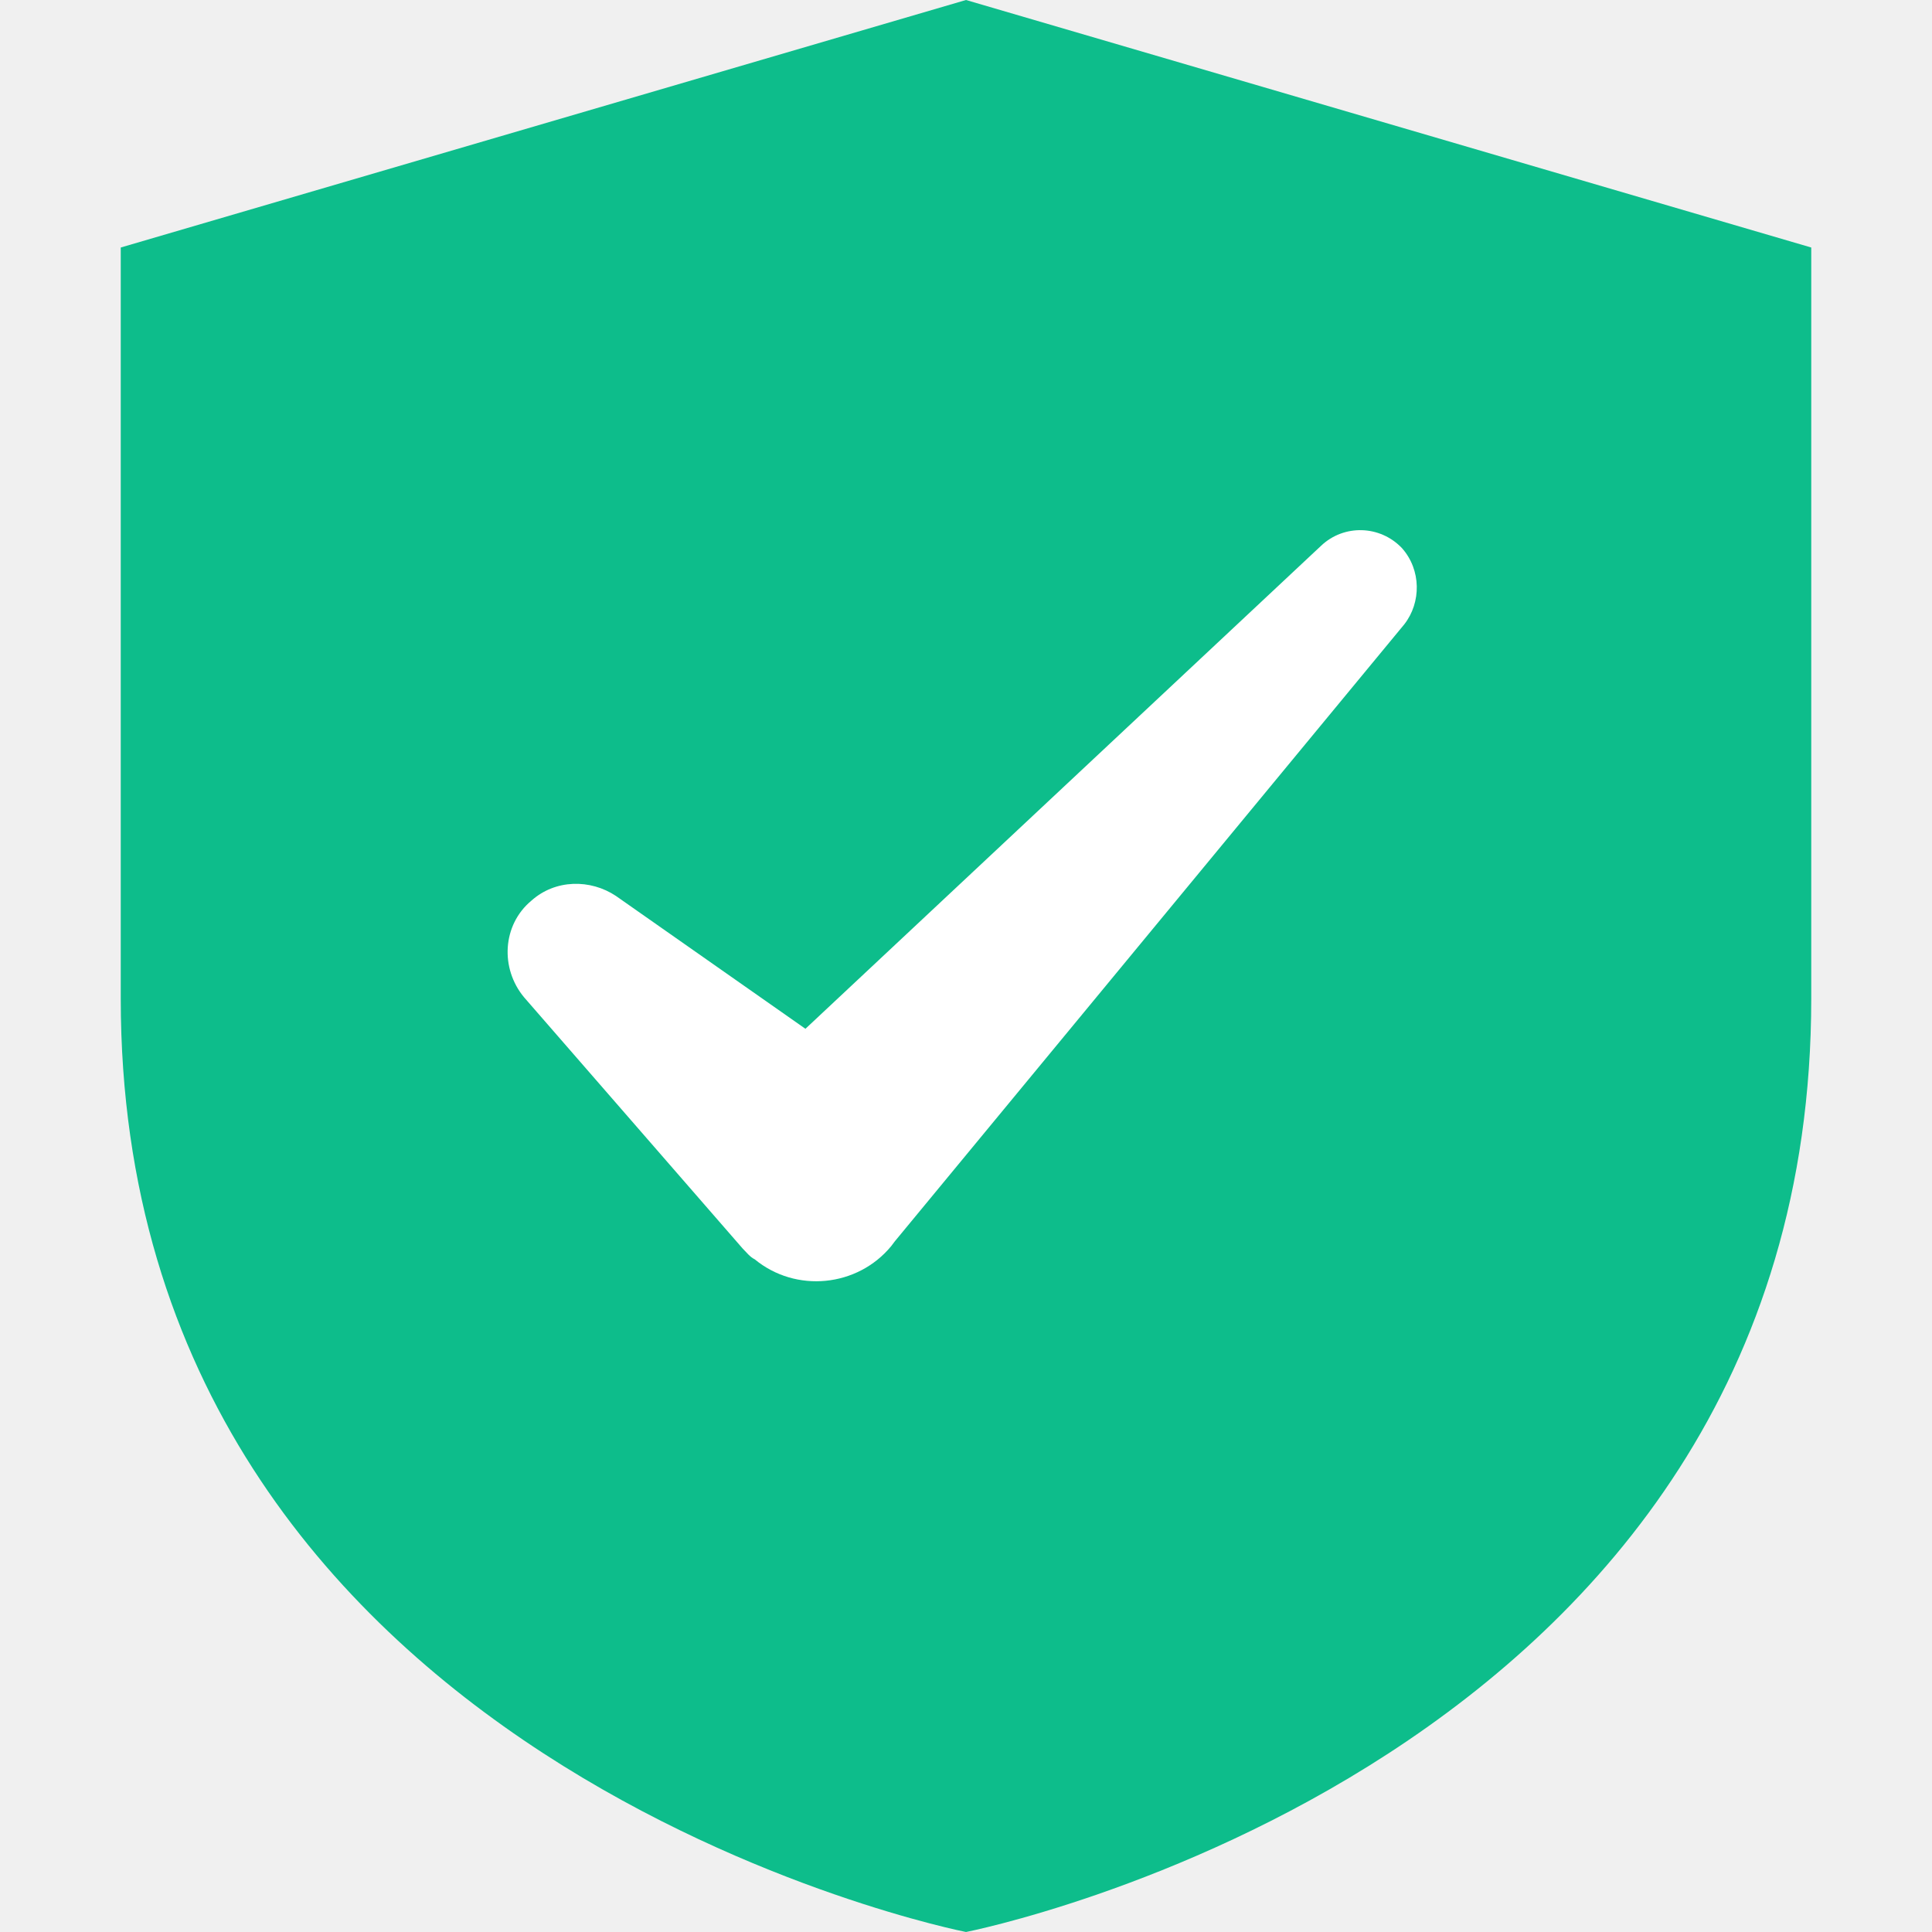
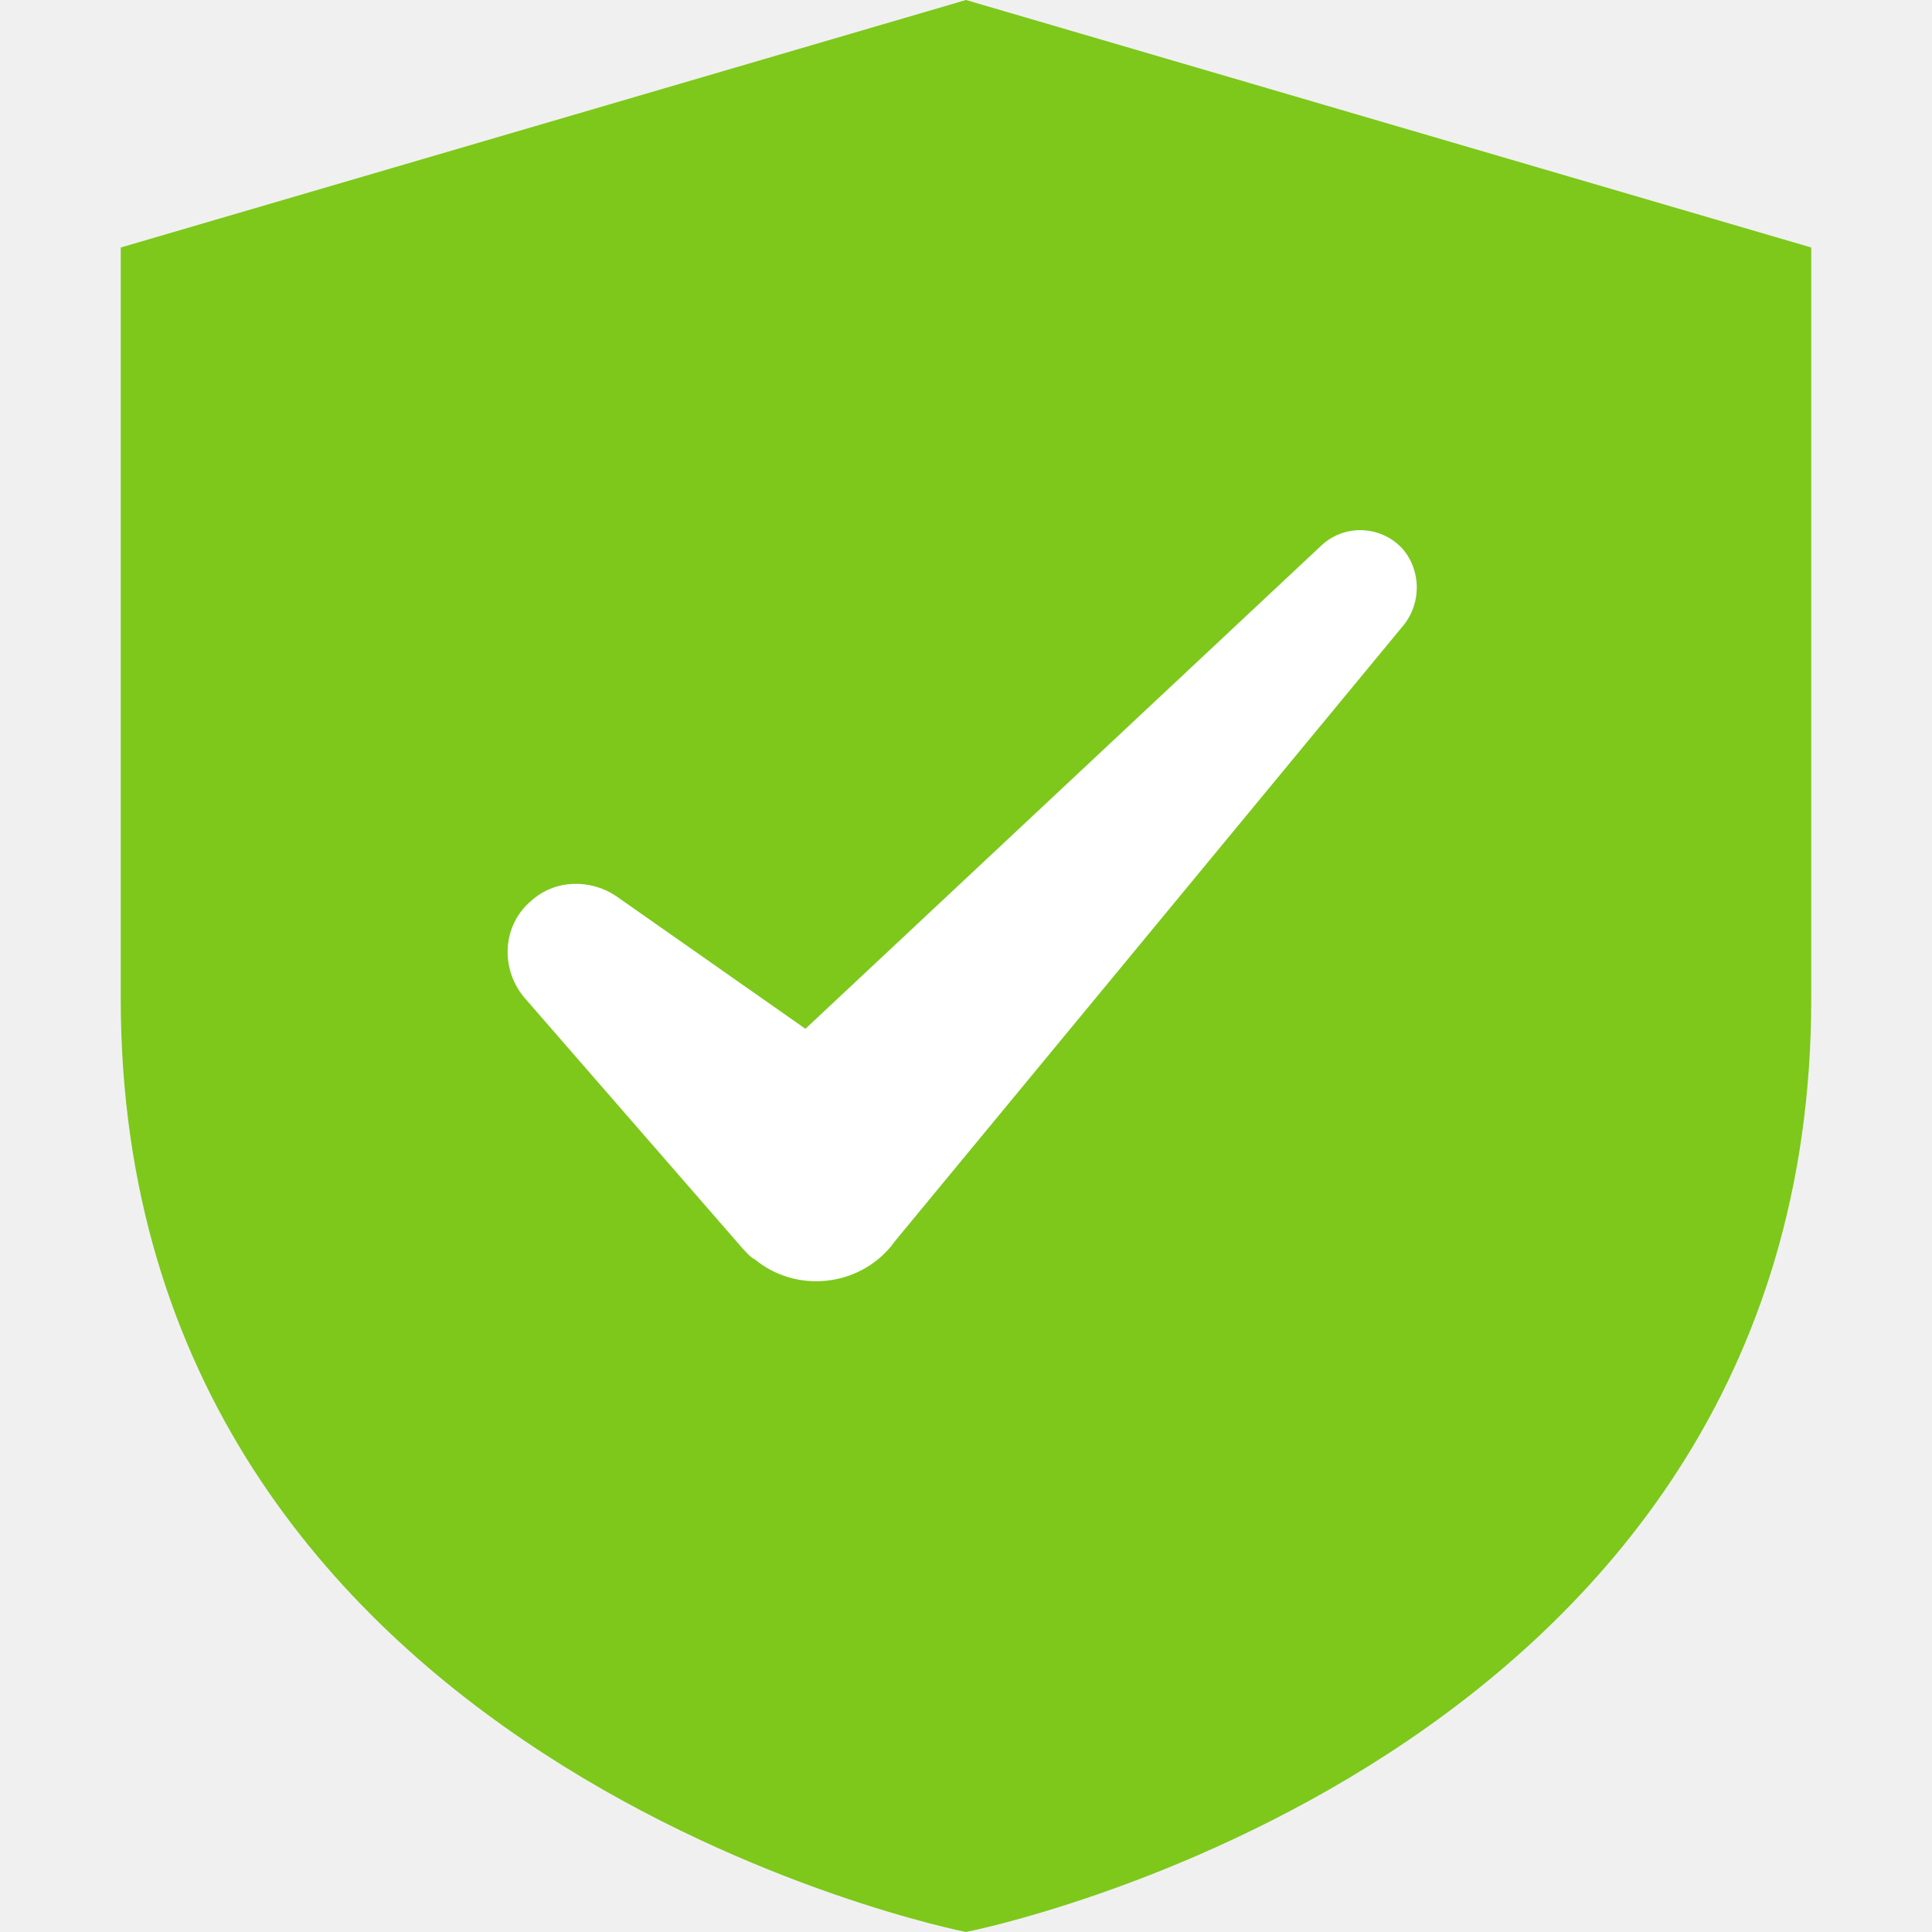
- <svg xmlns="http://www.w3.org/2000/svg" width="18" height="18" viewBox="0 0 18 18" fill="none">
-   <path d="M1.125 9.304V2.306L9 0L16.875 2.306V9.304C16.875 16.459 9 18 9 18C9 18 1.125 16.459 1.125 9.304Z" fill="#0DBD8B" />
-   <path d="M13.062 5.107C12.859 4.893 12.522 4.882 12.308 5.085L7.504 9.585L5.738 8.347C5.502 8.19 5.175 8.19 4.95 8.392C4.68 8.617 4.658 9.022 4.883 9.292L6.919 11.632C6.953 11.666 6.987 11.711 7.032 11.733C7.414 12.048 7.988 11.992 8.303 11.61L8.337 11.565L13.084 5.816C13.242 5.613 13.242 5.31 13.062 5.107Z" fill="white" />
+ <svg xmlns="http://www.w3.org/2000/svg" width="100%" height="100%" viewBox="0 0 18 18" version="1.1" xml:space="preserve" style="fill-rule:evenodd;clip-rule:evenodd;stroke-linejoin:round;stroke-miterlimit:2;">
+   <path d="M1.125,9.304L1.125,2.306L9,0L16.875,2.306L16.875,9.304C16.875,16.459 9,18 9,18C9,18 1.125,16.459 1.125,9.304Z" style="fill:rgb(125,200,27);fill-rule:nonzero;" />
+   <path d="M13.062,5.107C12.859,4.893 12.522,4.882 12.308,5.085L7.504,9.585L5.738,8.347C5.502,8.19 5.175,8.19 4.95,8.392C4.68,8.617 4.658,9.022 4.883,9.292L6.919,11.632C6.953,11.666 6.987,11.711 7.032,11.733C7.414,12.048 7.988,11.992 8.303,11.61L8.337,11.565L13.084,5.816C13.242,5.613 13.242,5.31 13.062,5.107Z" style="fill:white;fill-rule:nonzero;" />
</svg>
